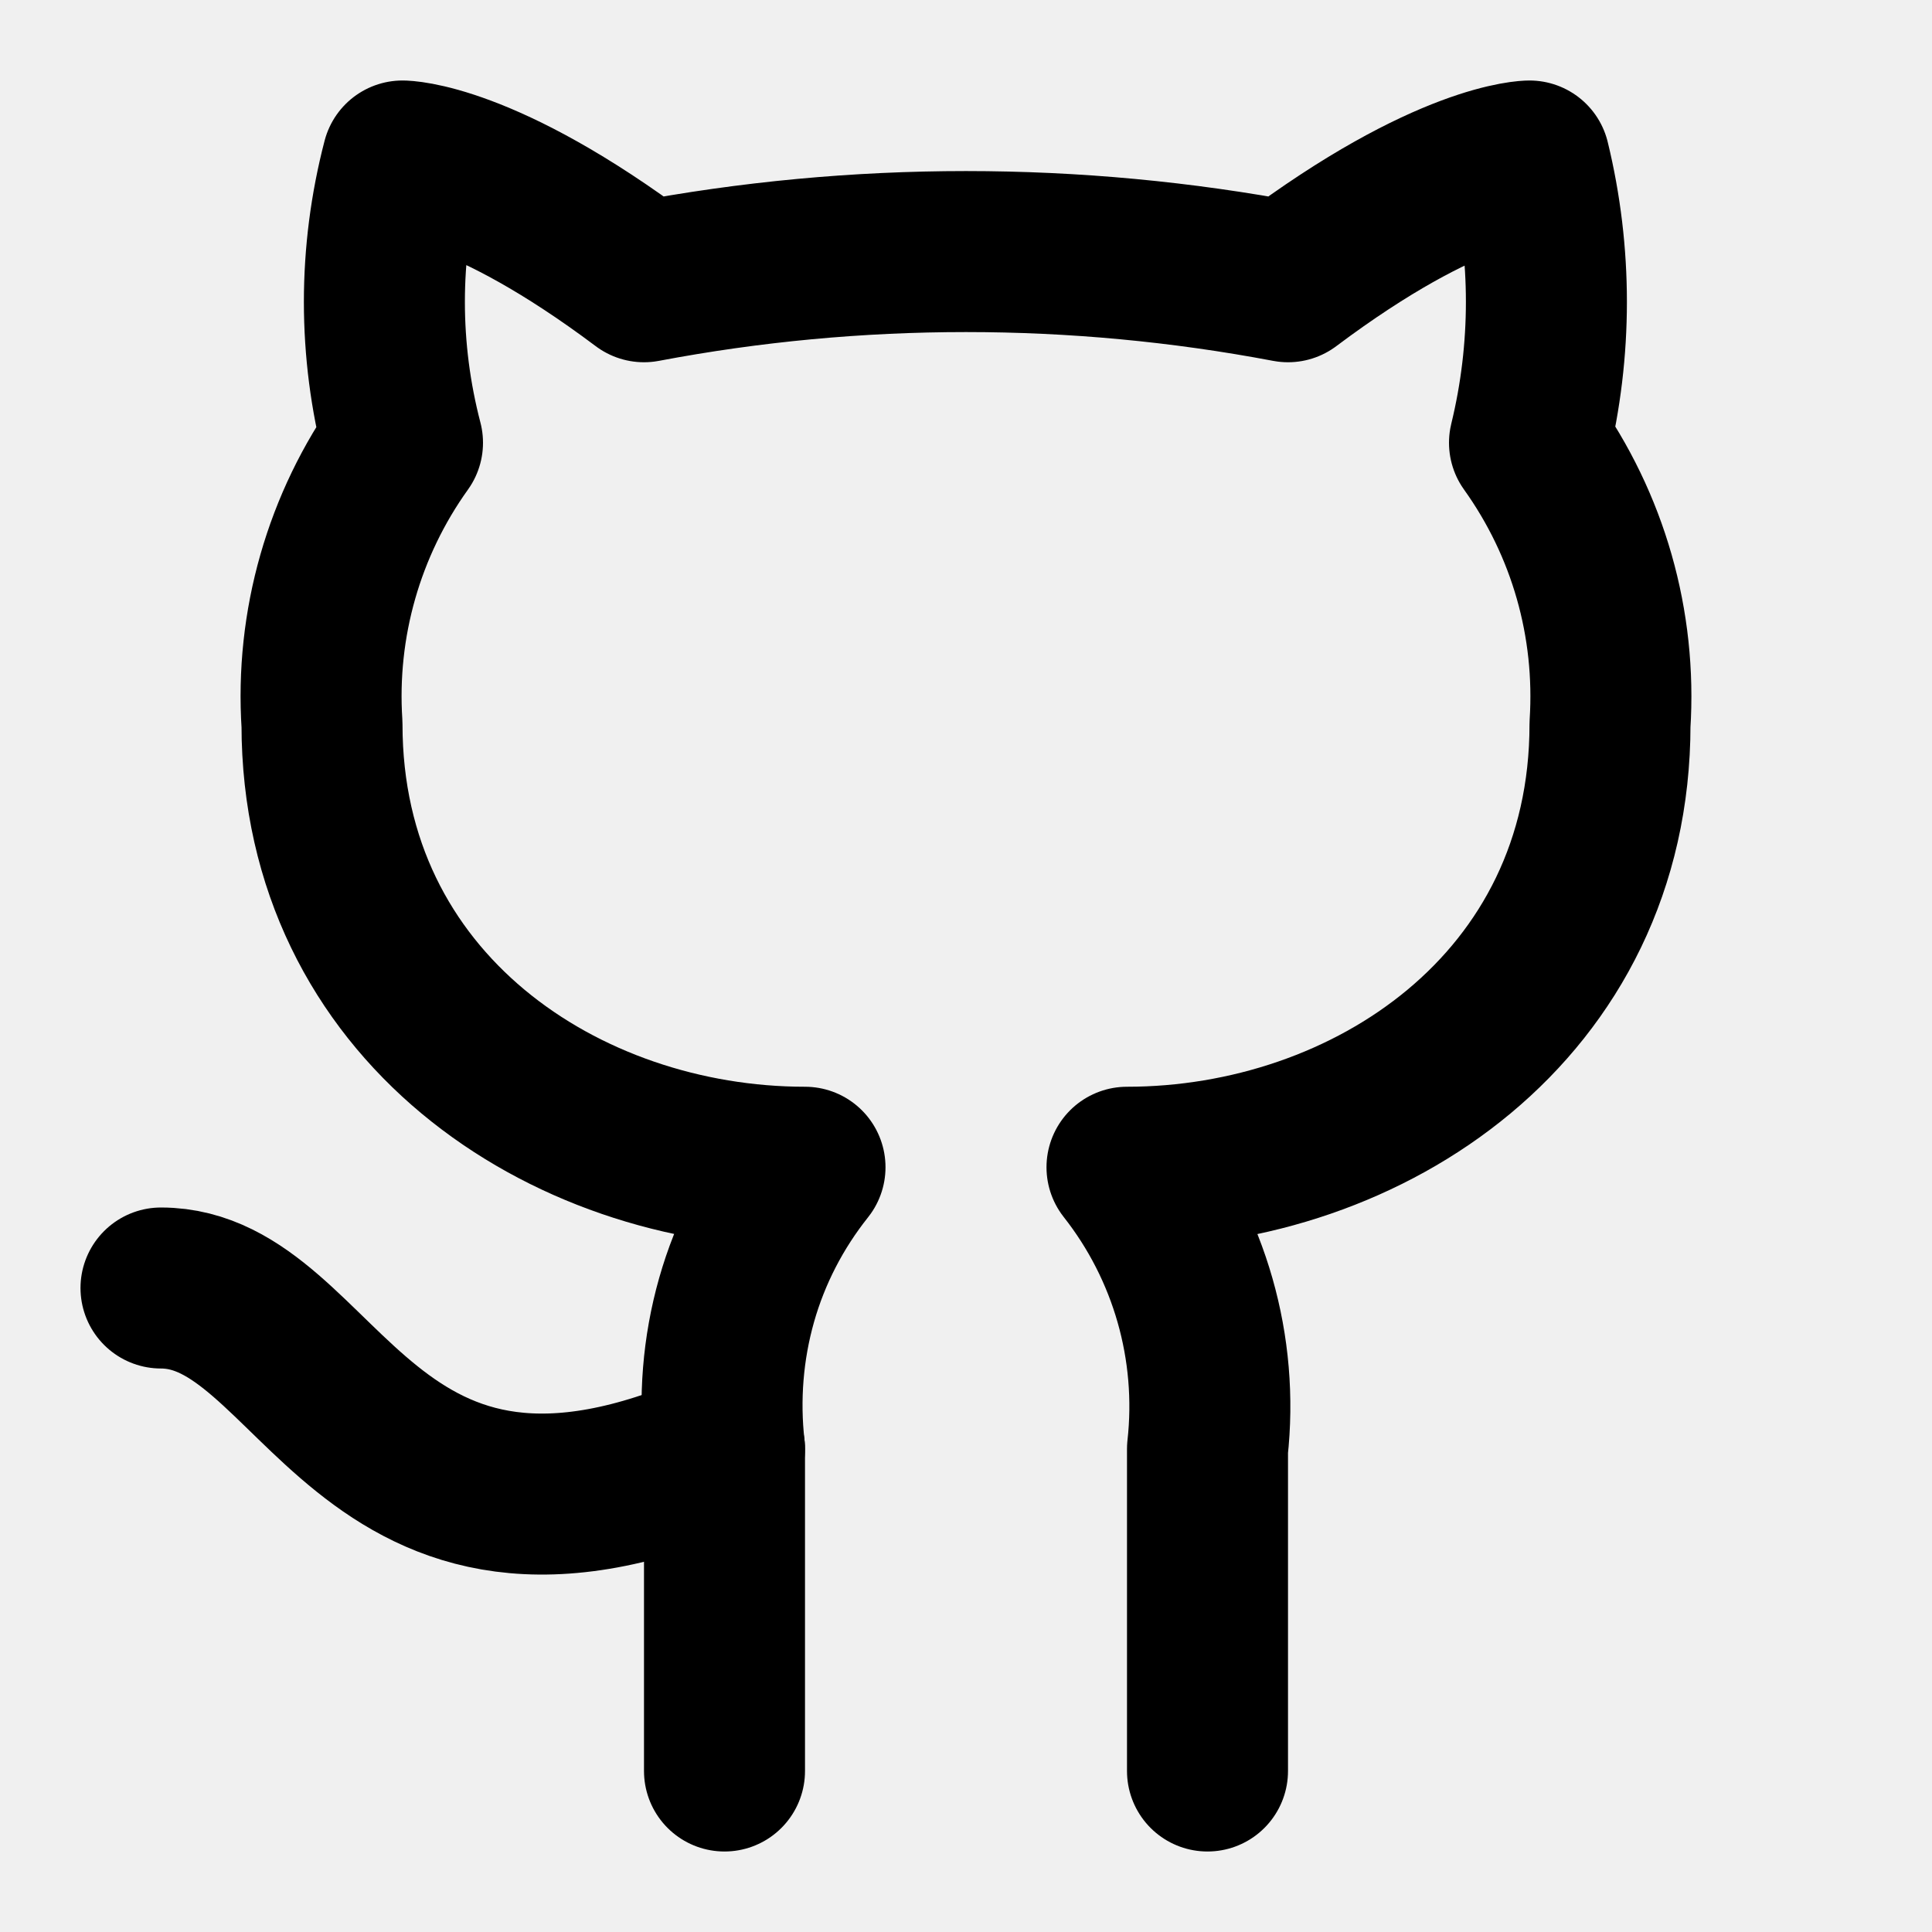
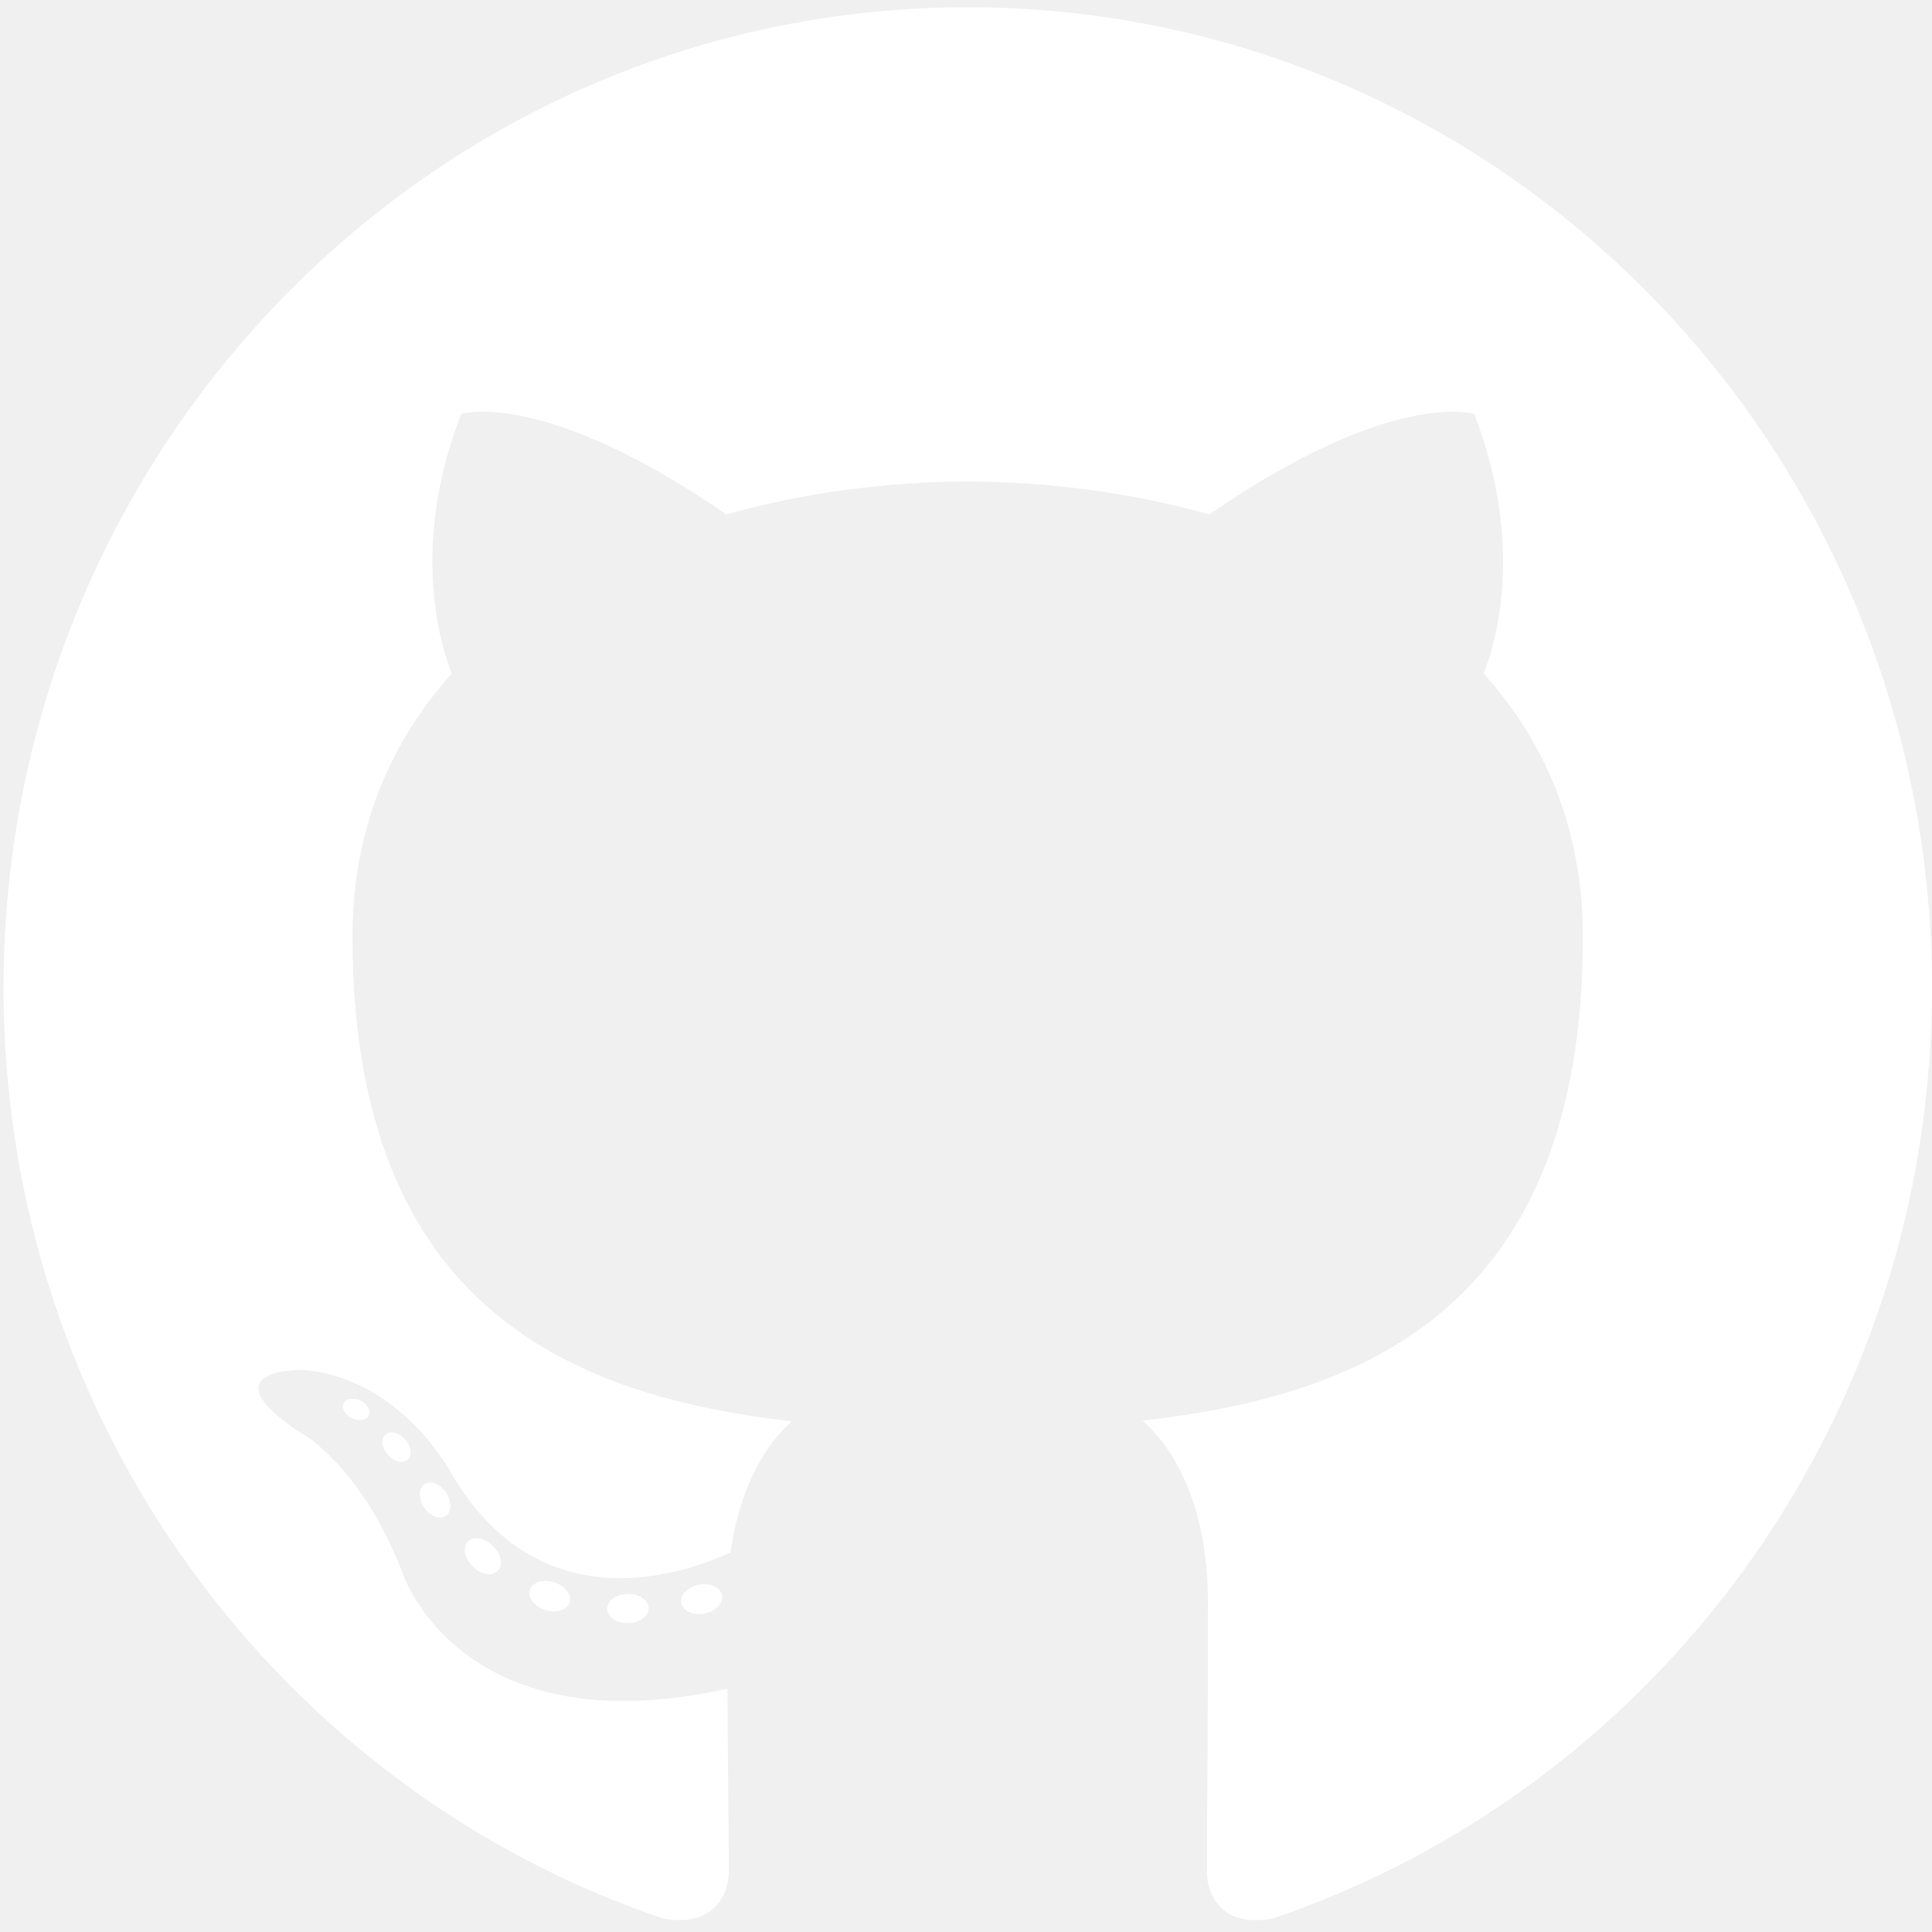
- <svg xmlns="http://www.w3.org/2000/svg" width="24" height="24" viewBox="0 0 24 24" fill="none" stroke="currentColor" stroke-width="2" stroke-linecap="round" stroke-linejoin="round" class="w-5 h-5 text-foreground">
-   <path d="M15 22v-4a4.8 4.8 0 0 0-1-3.5c3 0 6-2 6-5.5.08-1.25-.27-2.48-1-3.5.28-1.15.28-2.35 0-3.5 0 0-1 0-3 1.5-2.64-.5-5.36-.5-8 0C6 2 5 2 5 2c-.3 1.15-.3 2.35 0 3.5A5.403 5.403 0 0 0 4 9c0 3.5 3 5.5 6 5.5-.39.49-.68 1.05-.85 1.65-.17.6-.22 1.23-.15 1.85v4" />
-   <path d="M9 18c-4.51 2-5-2-7-2" />
+ <svg xmlns="http://www.w3.org/2000/svg" width="48" height="48" viewBox="0 0 48 48" fill="none">
+   <path fill-rule="evenodd" clip-rule="evenodd" d="M24.043 0.18C10.815 0.18 0.088 11.088 0.088 24.544C0.088 35.31 6.952 44.443 16.47 47.664C17.667 47.89 18.107 47.136 18.107 46.492C18.107 45.911 18.084 43.992 18.074 41.956C11.41 43.43 10.003 39.081 10.003 39.081C8.914 36.265 7.344 35.516 7.344 35.516C5.17 34.004 7.507 34.035 7.507 34.035C9.913 34.206 11.18 36.546 11.18 36.546C13.316 40.271 16.784 39.194 18.151 38.571C18.366 36.997 18.987 35.921 19.672 35.313C14.351 34.697 8.757 32.608 8.757 23.272C8.757 20.612 9.693 18.438 11.226 16.732C10.977 16.118 10.157 13.64 11.458 10.284C11.458 10.284 13.469 9.629 18.047 12.782C19.958 12.242 22.007 11.971 24.043 11.962C26.079 11.971 28.13 12.242 30.044 12.782C34.617 9.629 36.626 10.284 36.626 10.284C37.929 13.64 37.109 16.118 36.86 16.732C38.396 18.438 39.326 20.612 39.326 23.272C39.326 32.63 33.722 34.691 28.387 35.294C29.247 36.05 30.012 37.533 30.012 39.806C30.012 43.066 29.985 45.689 29.985 46.492C29.985 47.141 30.416 47.9 31.63 47.661C41.143 44.436 47.998 35.306 47.998 24.544C47.998 11.088 37.273 0.18 24.043 0.18Z" fill="white" />
+   <path fill-rule="evenodd" clip-rule="evenodd" d="M9.161 35.162C9.108 35.284 8.921 35.32 8.75 35.236C8.577 35.157 8.479 34.992 8.535 34.871C8.587 34.746 8.774 34.712 8.948 34.794C9.122 34.874 9.221 35.041 9.161 35.162Z" fill="white" />
+   <path fill-rule="evenodd" clip-rule="evenodd" d="M10.131 36.263C10.017 36.371 9.794 36.321 9.642 36.15C9.485 35.98 9.456 35.753 9.572 35.644C9.69 35.536 9.906 35.587 10.063 35.757C10.22 35.928 10.251 36.154 10.131 36.263Z" fill="white" />
+   <path fill-rule="evenodd" clip-rule="evenodd" d="M11.076 37.666C10.929 37.77 10.689 37.673 10.54 37.456C10.394 37.239 10.394 36.98 10.544 36.875C10.693 36.771 10.929 36.865 11.079 37.08C11.226 37.3 11.226 37.56 11.076 37.666Z" fill="white" />
+   <path fill-rule="evenodd" clip-rule="evenodd" d="M12.37 39.022C12.238 39.169 11.959 39.13 11.754 38.929C11.545 38.732 11.486 38.453 11.618 38.306C11.751 38.158 12.032 38.2 12.238 38.399C12.446 38.595 12.51 38.876 12.37 39.022Z" fill="white" />
+   <path fill-rule="evenodd" clip-rule="evenodd" d="M14.155 39.809C14.097 40 13.828 40.087 13.556 40.006C13.285 39.922 13.108 39.699 13.163 39.506C13.219 39.314 13.49 39.223 13.763 39.31C14.033 39.393 14.211 39.615 14.155 39.809Z" fill="white" />
+   <path fill-rule="evenodd" clip-rule="evenodd" d="M16.115 39.955C16.122 40.156 15.892 40.323 15.607 40.326C15.321 40.333 15.089 40.17 15.086 39.972C15.086 39.77 15.311 39.605 15.597 39.6C15.882 39.594 16.115 39.755 16.115 39.955Z" fill="white" />
+   <path fill-rule="evenodd" clip-rule="evenodd" d="M17.94 39.639C17.974 39.835 17.776 40.037 17.493 40.09C17.215 40.142 16.957 40.021 16.922 39.826C16.888 39.626 17.089 39.424 17.367 39.372C17.65 39.322 17.904 39.44 17.94 39.639Z" fill="white" />
</svg>
